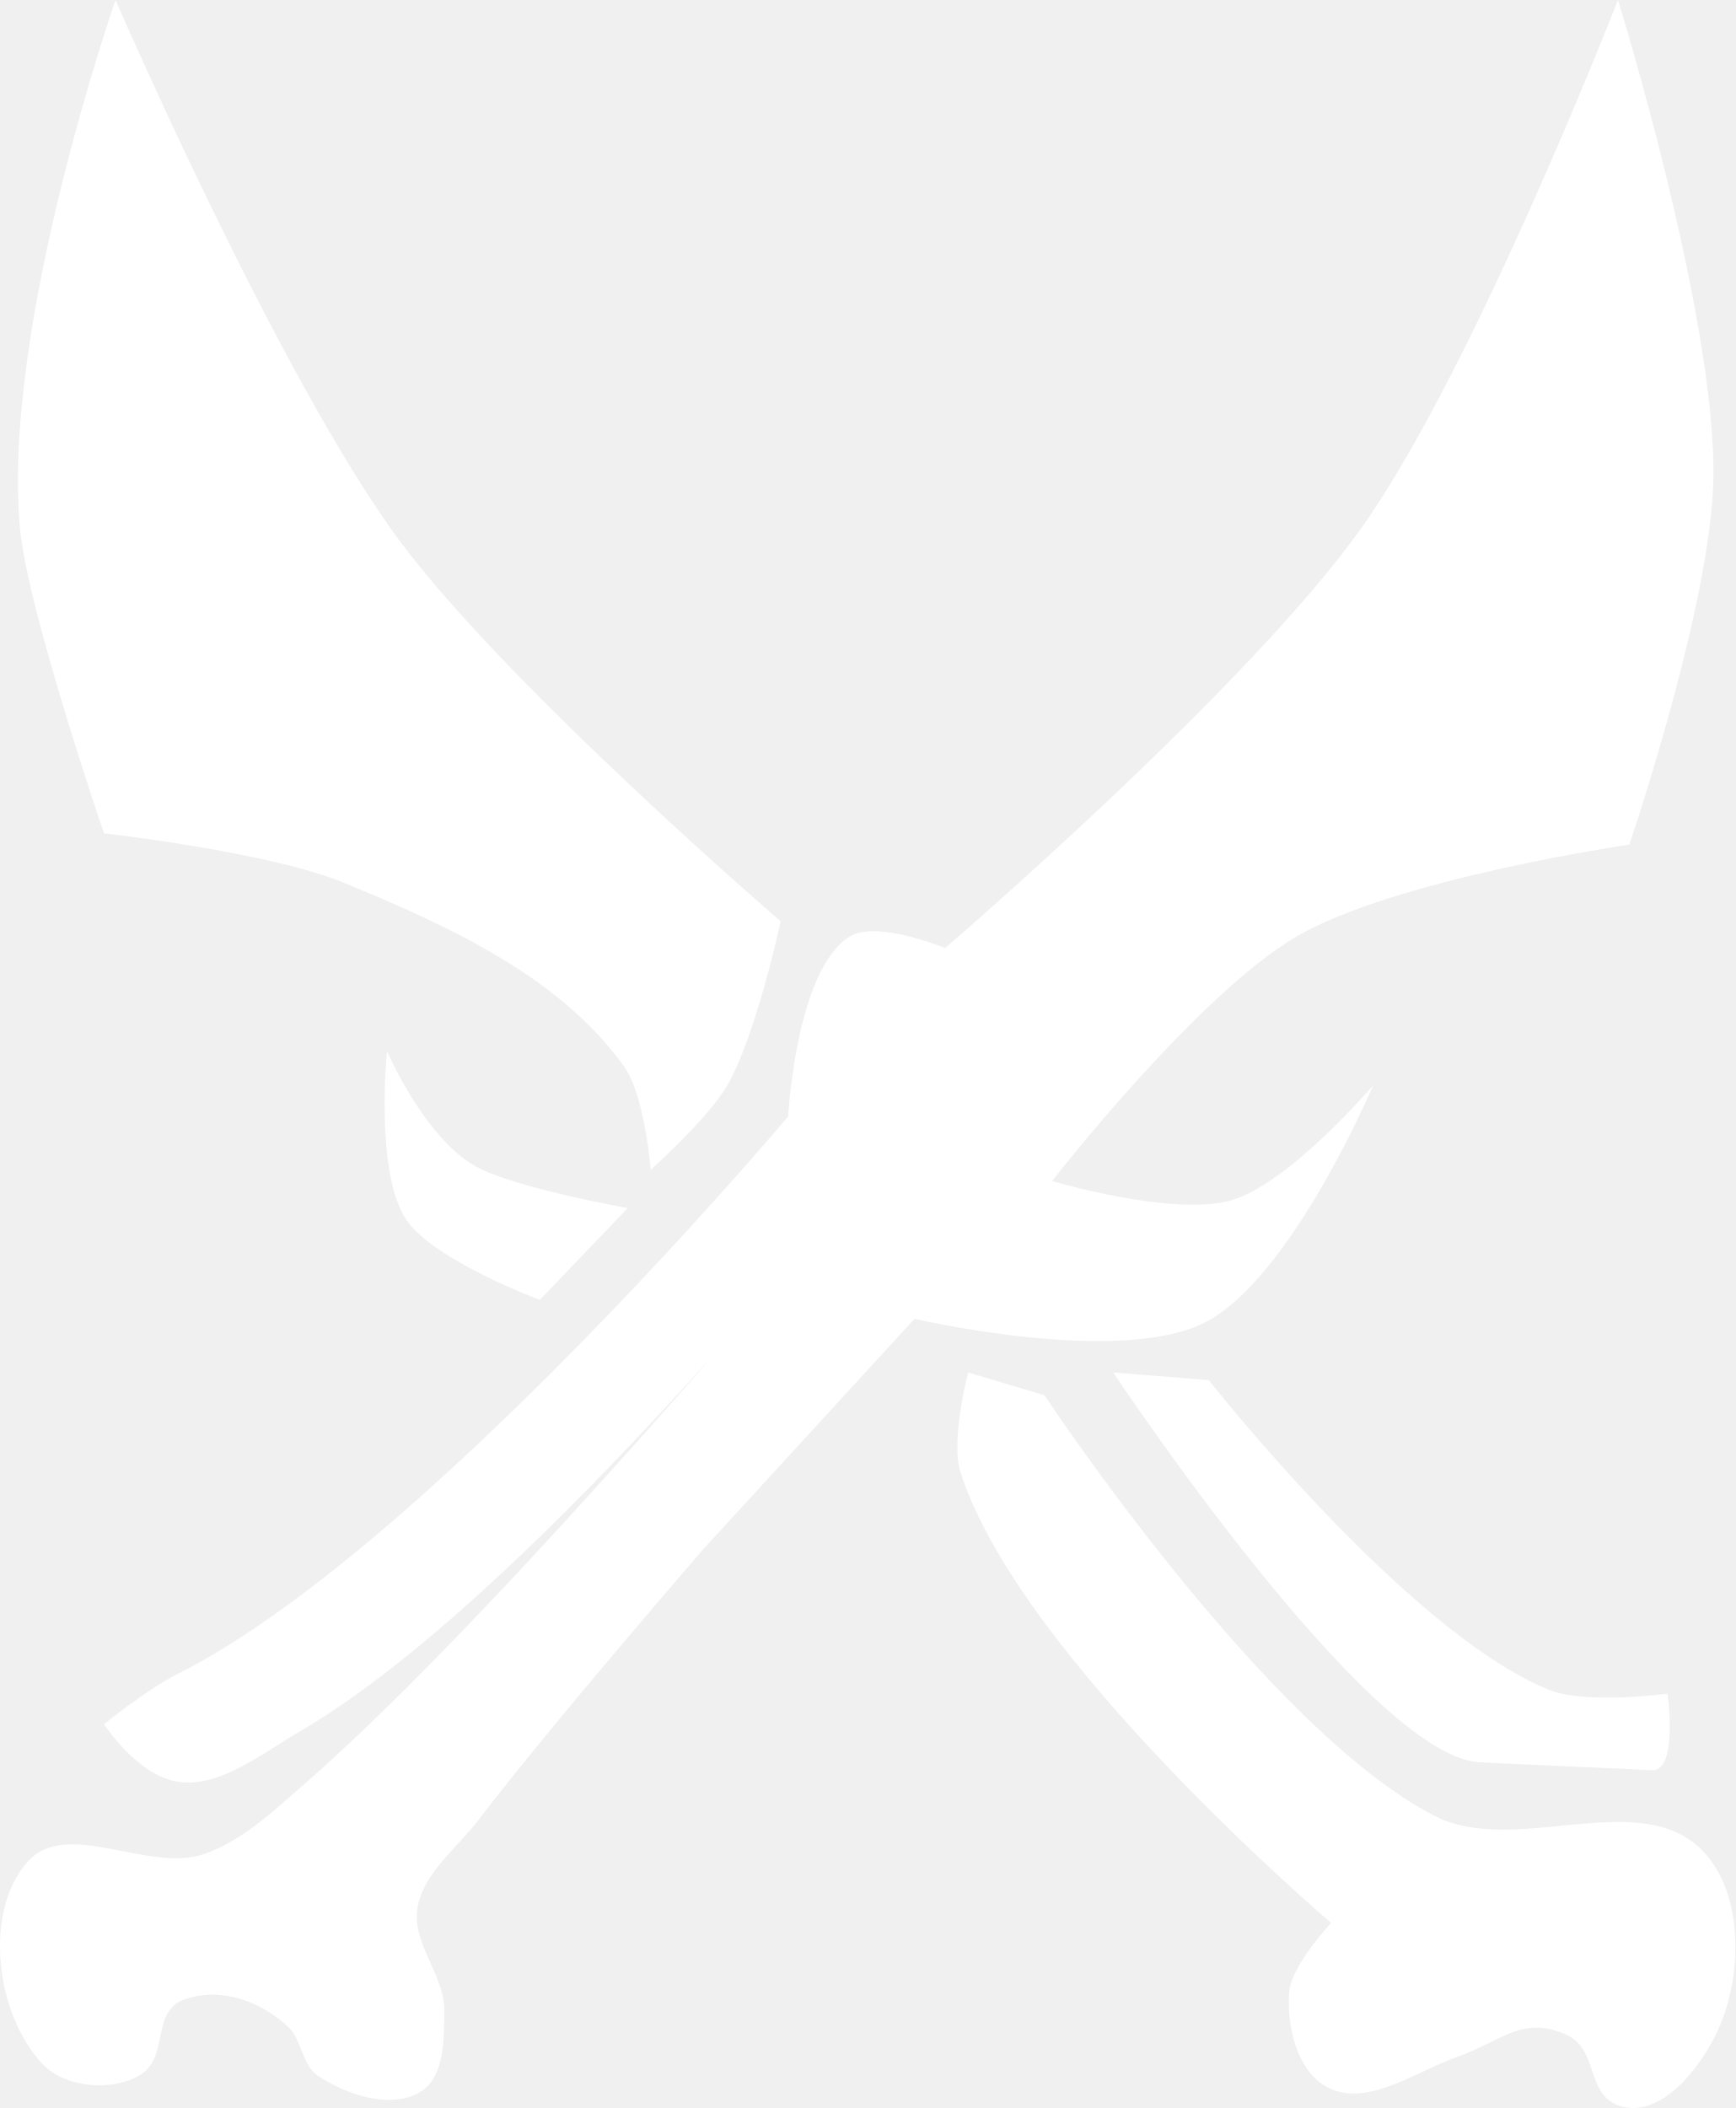
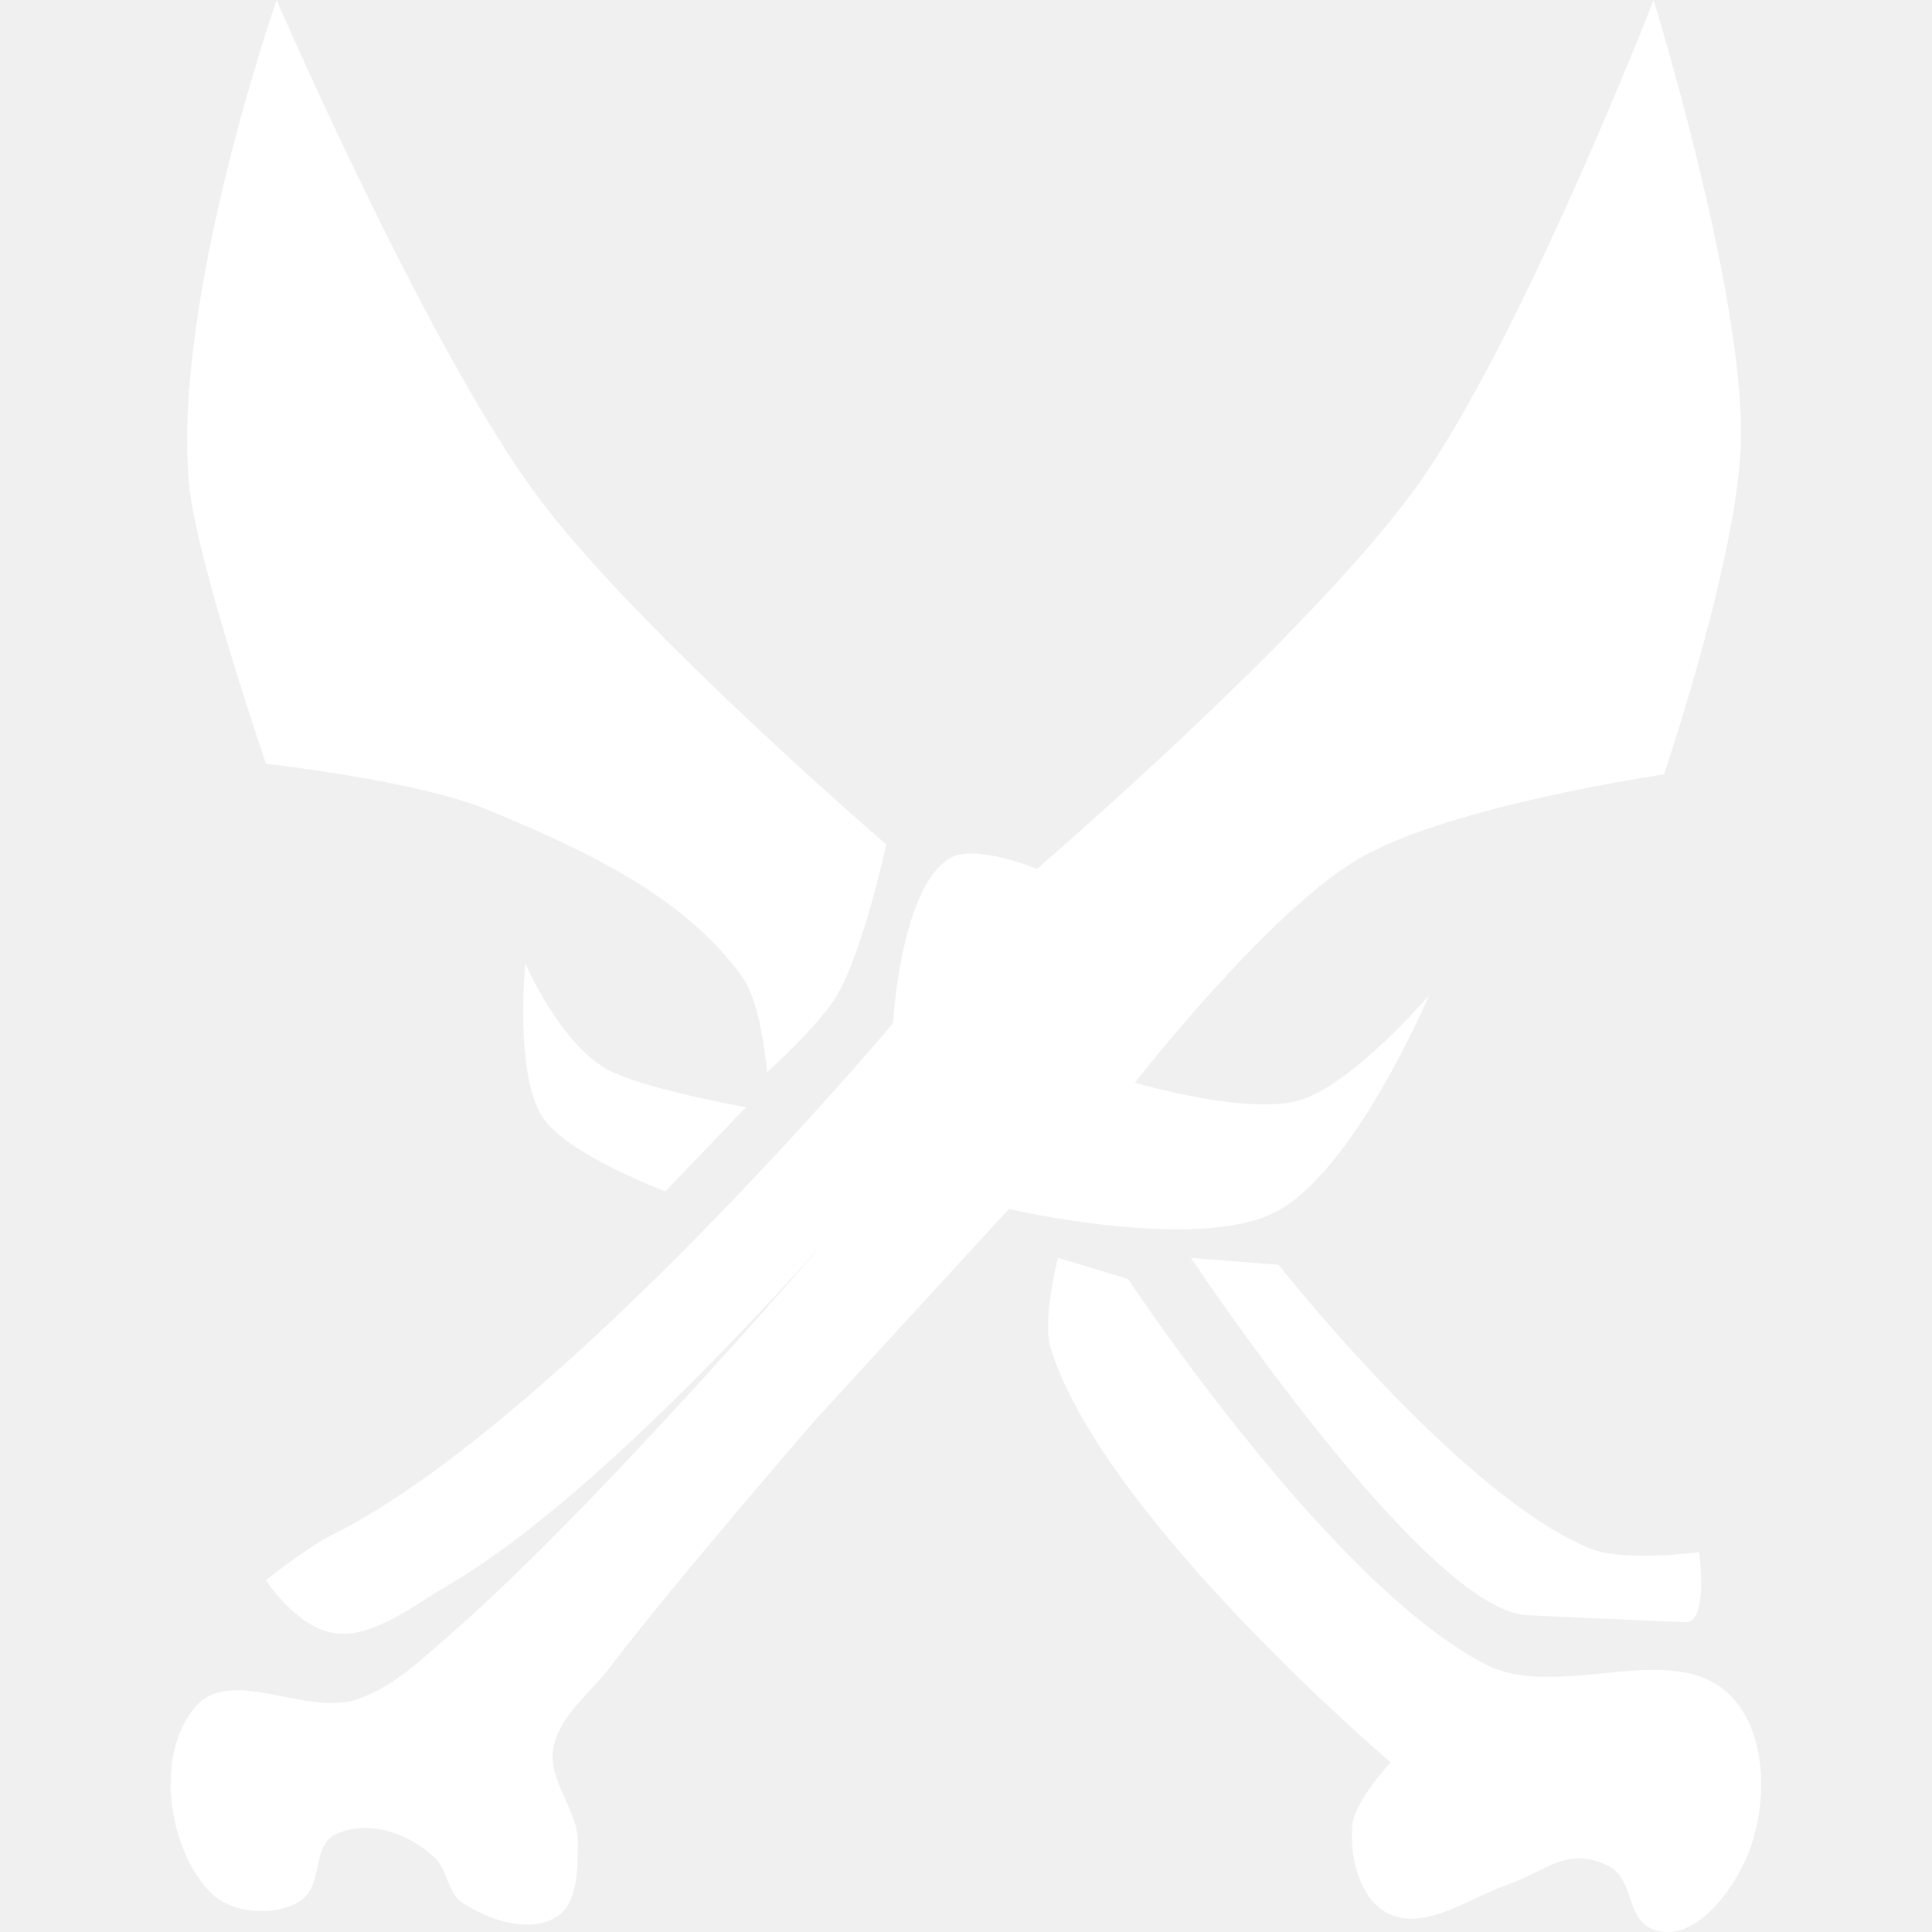
- <svg xmlns="http://www.w3.org/2000/svg" width="18.43" height="22.387" viewBox="0 0 18.43 22.387" version="1.1" id="boneIcon" xml:space="preserve">
-   <defs id="defs1" />
-   <g id="layer2" transform="translate(-7.827777,-3.533203)">
-     <path id="path53" style="fill:#ffffff;fill-opacity:1;stroke:none;stroke-width:40;stroke-linecap:round;stroke-linejoin:round" d="m 9.055,3.533 c 0,0 -1.209,3.461 -1.016,5.602 0.078,0.87 0.893,3.248 0.893,3.248 0,0 1.754,0.196 2.559,0.529 1.092,0.452 2.276,0.986 2.965,1.947 0.22,0.307 0.283,1.098 0.283,1.098 0,0 0.61,-0.547 0.812,-0.895 0.307,-0.529 0.568,-1.744 0.568,-1.744 0,0 -2.926,-2.519 -4.061,-4.061 C 10.781,7.522 9.055,3.533 9.055,3.533 Z m 15.957,0 c 0,0 -1.52,3.907 -2.721,5.602 -1.212,1.71 -4.426,4.467 -4.426,4.467 0,1e-6 -0.727,-0.303 -1.016,-0.121 -0.569,0.358 -0.65,1.908 -0.65,1.908 0,0 -3.876,4.614 -6.496,5.928 -0.32,0.161 -0.771,0.527 -0.771,0.527 0,0 0.343,0.532 0.771,0.609 0.443,0.08 0.912,-0.301 1.301,-0.527 1.396,-0.811 3.134,-2.59 4.43,-4.035 -1.328,1.523 -3.101,3.482 -4.391,4.604 -0.323,0.281 -0.649,0.594 -1.055,0.73 -0.591,0.199 -1.453,-0.386 -1.867,0.08 -0.478,0.538 -0.335,1.633 0.162,2.152 0.236,0.246 0.718,0.289 1.016,0.123 0.338,-0.189 0.122,-0.681 0.486,-0.812 0.382,-0.137 0.795,0.012 1.096,0.283 0.153,0.138 0.154,0.416 0.326,0.529 0.308,0.203 0.785,0.362 1.096,0.162 0.248,-0.16 0.241,-0.558 0.244,-0.854 0.005,-0.377 -0.352,-0.724 -0.285,-1.096 0.067,-0.373 0.421,-0.632 0.65,-0.934 0.757,-0.994 2.395,-2.883 2.395,-2.883 l 2.234,-2.436 c 0,0 2.167,0.505 3.084,0.039 0.917,-0.466 1.787,-2.518 1.787,-2.518 0,0 -0.884,1.036 -1.502,1.219 -0.613,0.181 -1.908,-0.203 -1.908,-0.203 0,0 1.539,-1.981 2.598,-2.598 1.056,-0.615 3.533,-0.975 3.533,-0.975 0,0 0.874,-2.566 0.893,-3.898 0.024,-1.725 -1.014,-5.074 -1.014,-5.074 z M 11.938,14.697 c 0,0 -0.131,1.282 0.203,1.787 0.286,0.432 1.42,0.854 1.42,0.854 l 0.934,-0.975 c 0,0 -1.219,-0.216 -1.623,-0.447 -0.543,-0.311 -0.934,-1.219 -0.934,-1.219 z m 6.172,3.412 c 0,0 -0.188,0.718 -0.082,1.055 0.622,1.972 3.938,4.791 3.938,4.791 0,0 -0.421,0.446 -0.445,0.73 -0.031,0.363 0.083,0.847 0.406,1.016 0.419,0.218 0.933,-0.166 1.379,-0.324 0.468,-0.166 0.68,-0.435 1.139,-0.244 0.383,0.159 0.207,0.661 0.607,0.771 0.444,0.122 0.886,-0.464 1.057,-0.893 0.227,-0.569 0.226,-1.391 -0.203,-1.828 -0.67,-0.681 -1.993,0.072 -2.842,-0.365 -1.805,-0.929 -4.143,-4.467 -4.143,-4.467 z m 1.541,0 c 0,0 2.713,4.088 3.898,4.141 l 1.828,0.082 c 0.276,0.012 0.162,-0.812 0.162,-0.812 10e-7,0 -0.871,0.117 -1.26,-0.041 -1.509,-0.612 -3.613,-3.289 -3.613,-3.289 z" />
+ <svg xmlns="http://www.w3.org/2000/svg" xmlns:xlink="http://www.w3.org/1999/xlink" width="32" height="32" viewBox="0 0 32 32" version="1.1" id="boneIcon" xml:space="preserve">
+   <defs id="defs1">
+     <linearGradient id="swatch2" gradientTransform="matrix(0.2146375,0,0,0.2146375,521.7625,-128.5958)">
+       <stop style="stop-color:#ffffff;stop-opacity:1;" offset="0" id="stop2" />
+     </linearGradient>
+     <linearGradient xlink:href="#swatch2" id="linearGradient29" x1="-897.778" y1="-30.761" x2="-879.348" y2="-30.761" gradientUnits="userSpaceOnUse" gradientTransform="matrix(1.42937,0,0,1.42937,381.522,13.20782)" />
+   </defs>
+   <g id="layer2-6" transform="translate(904.5626,46.76093)">
+     <path id="path53" style="font-variation-settings:normal;display:inline;opacity:1;vector-effect:none;fill:url(#linearGradient29);fill-opacity:1;stroke:none;stroke-width:57.175;stroke-linecap:round;stroke-linejoin:round;stroke-miterlimit:4;stroke-dasharray:none;stroke-dashoffset:0;stroke-opacity:1;-inkscape-stroke:none;stop-color:#000000;stop-opacity:1" d="m -899.981,-46.761 c 0,0 -1.728,4.947 -1.452,8.007 0.112,1.243 1.276,4.643 1.276,4.643 0,0 2.507,0.28 3.657,0.757 1.562,0.647 3.254,1.409 4.238,2.783 0.314,0.439 0.405,1.569 0.405,1.569 0,0 0.872,-0.781 1.161,-1.279 0.439,-0.756 0.812,-2.493 0.812,-2.493 0,0 -4.183,-3.6 -5.804,-5.804 -1.826,-2.481 -4.294,-8.183 -4.294,-8.183 z m 22.808,0 c 0,0 -2.173,5.585 -3.889,8.007 -1.732,2.444 -6.326,6.385 -6.326,6.385 0,0 -1.039,-0.432 -1.452,-0.173 -0.813,0.511 -0.93,2.728 -0.93,2.728 0,0 -5.54,6.595 -9.285,8.473 -0.458,0.23 -1.103,0.754 -1.103,0.754 0,0 0.49,0.76 1.103,0.871 0.633,0.114 1.303,-0.431 1.859,-0.754 1.995,-1.159 4.479,-3.702 6.332,-5.768 -1.898,2.177 -4.433,4.977 -6.276,6.58 -0.462,0.401 -0.928,0.849 -1.508,1.044 -0.844,0.284 -2.078,-0.552 -2.669,0.114 -0.683,0.769 -0.479,2.334 0.232,3.076 0.337,0.352 1.026,0.413 1.452,0.176 0.484,-0.27 0.174,-0.974 0.695,-1.161 0.546,-0.196 1.136,0.017 1.566,0.405 0.219,0.198 0.22,0.594 0.466,0.757 0.441,0.291 1.122,0.518 1.566,0.232 0.355,-0.229 0.344,-0.798 0.349,-1.22 0.007,-0.54 -0.503,-1.035 -0.408,-1.566 0.095,-0.534 0.601,-0.903 0.93,-1.334 1.082,-1.421 3.423,-4.121 3.423,-4.121 l 3.194,-3.481 c 0,0 3.097,0.722 4.408,0.056 1.311,-0.666 2.554,-3.599 2.554,-3.599 0,0 -1.263,1.481 -2.147,1.742 -0.877,0.259 -2.728,-0.29 -2.728,-0.29 0,0 2.2,-2.832 3.713,-3.713 1.509,-0.879 5.05,-1.393 5.05,-1.393 0,0 1.249,-3.667 1.276,-5.572 0.034,-2.466 -1.449,-7.253 -1.449,-7.253 z m -18.688,15.958 c 0,0 -0.187,1.833 0.29,2.554 0.409,0.617 2.03,1.22 2.03,1.22 l 1.334,-1.393 c 0,0 -1.743,-0.309 -2.32,-0.639 -0.776,-0.444 -1.334,-1.742 -1.334,-1.742 z m 8.822,4.877 c 0,0 -0.269,1.026 -0.117,1.508 0.889,2.818 5.628,6.848 5.628,6.848 0,0 -0.602,0.637 -0.637,1.044 -0.044,0.519 0.119,1.211 0.581,1.452 0.599,0.312 1.334,-0.237 1.971,-0.463 0.669,-0.237 0.972,-0.621 1.628,-0.349 0.548,0.228 0.296,0.945 0.868,1.103 0.635,0.175 1.267,-0.664 1.51,-1.276 0.324,-0.814 0.324,-1.988 -0.29,-2.613 -0.957,-0.974 -2.848,0.103 -4.062,-0.522 -2.58,-1.328 -5.921,-6.385 -5.921,-6.385 z m 2.203,0 c 0,0 3.878,5.843 5.572,5.918 l 2.613,0.117 c 0.394,0.018 0.232,-1.161 0.232,-1.161 0,0 -1.245,0.167 -1.801,-0.059 -2.157,-0.875 -5.165,-4.701 -5.165,-4.701 z" />
  </g>
</svg>
